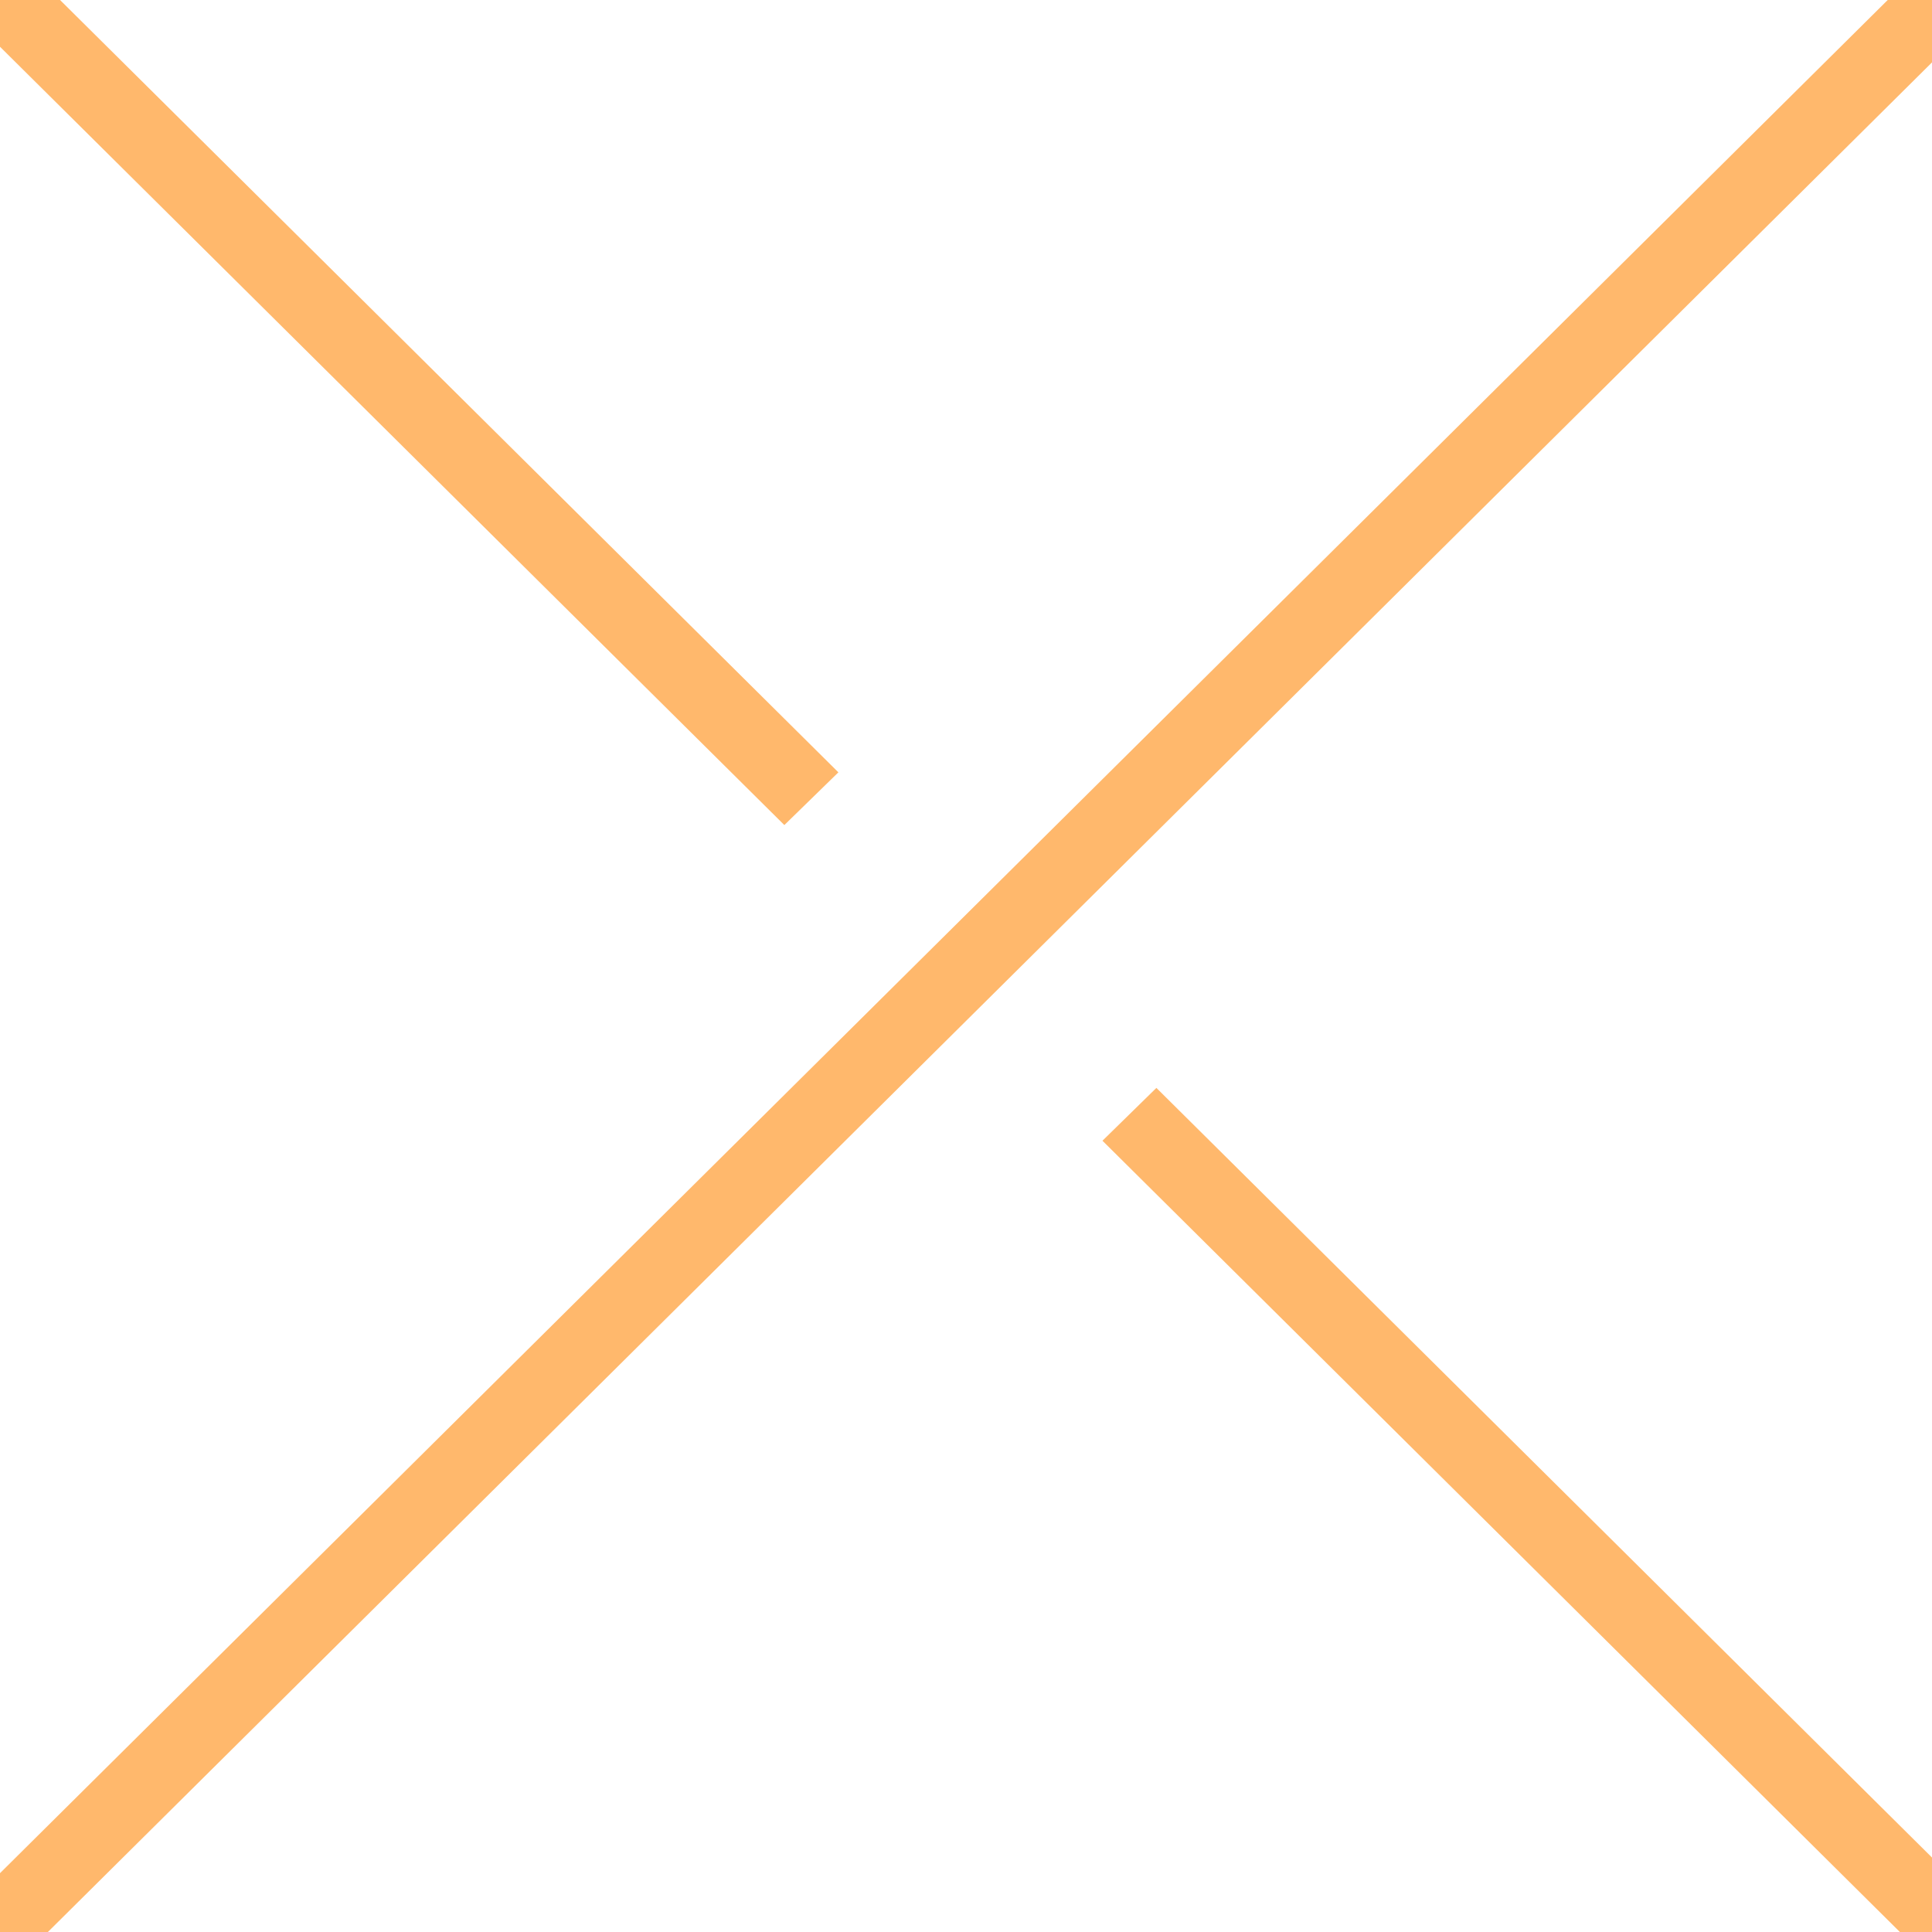
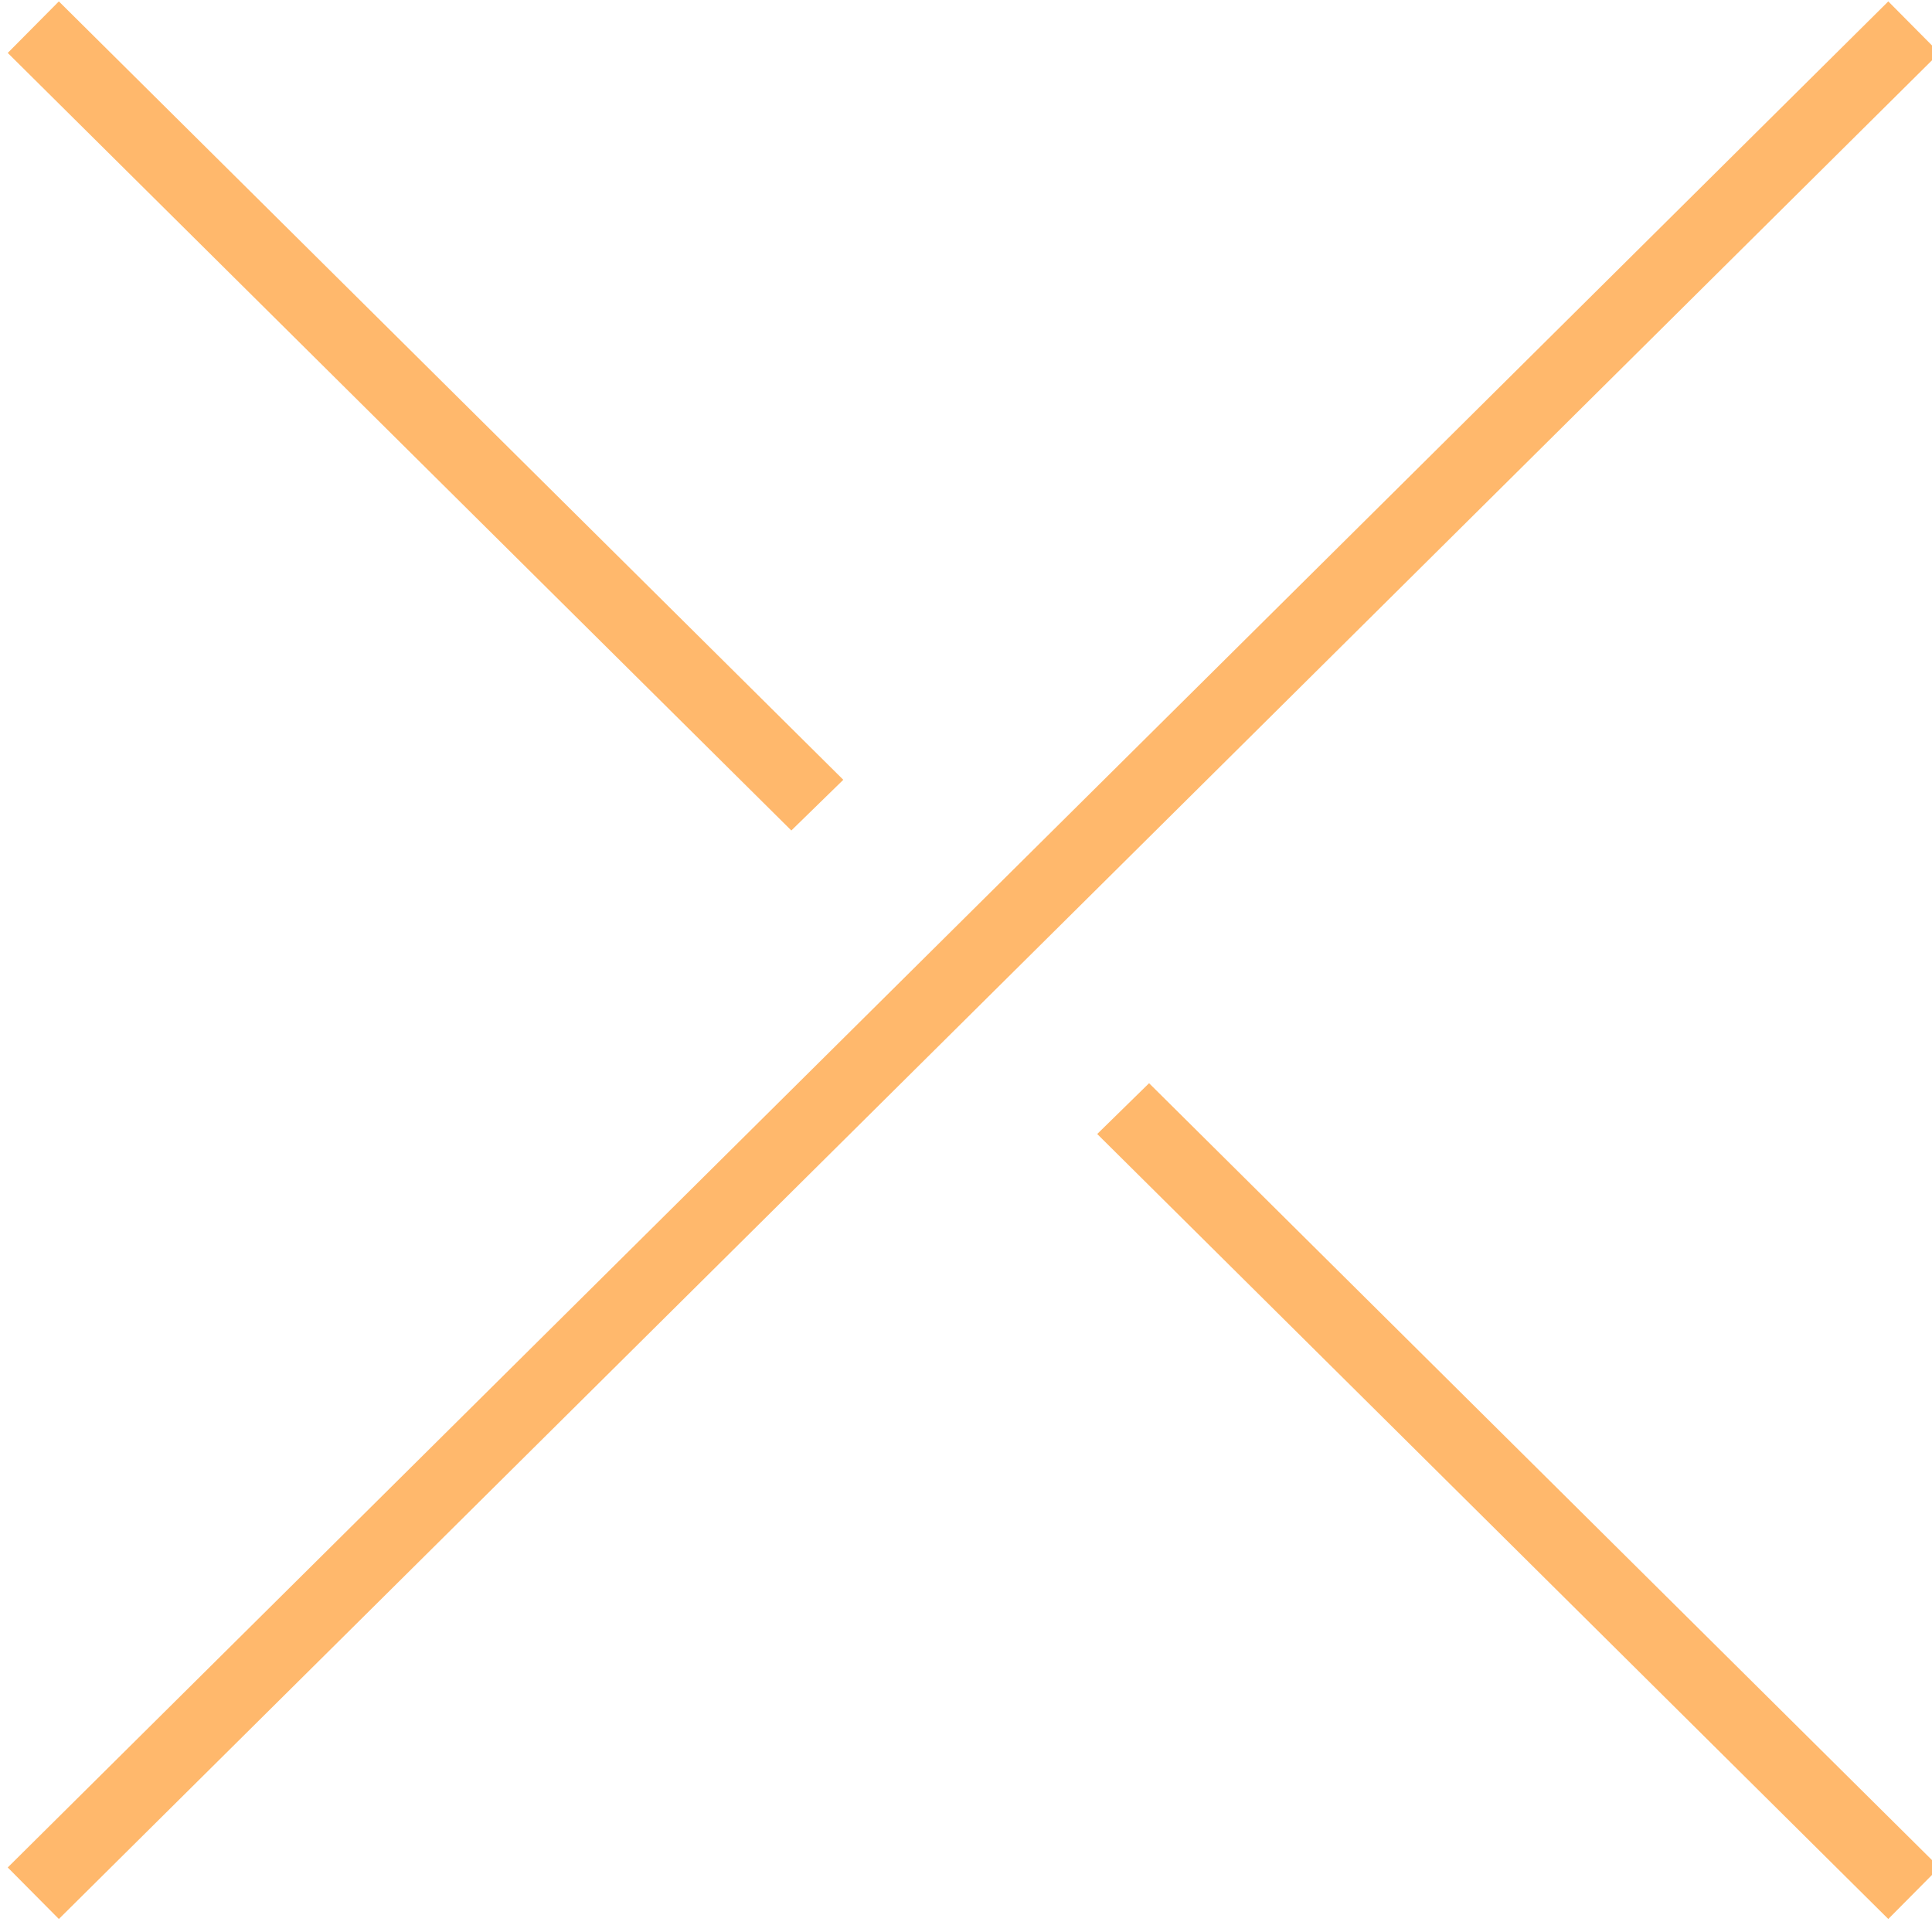
- <svg xmlns="http://www.w3.org/2000/svg" xmlns:ns1="http://vectornator.io" height="100%" stroke-miterlimit="10" style="fill-rule:nonzero;clip-rule:evenodd;stroke-linecap:round;stroke-linejoin:round;" version="1.1" viewBox="0 0 1000 1000" width="100%" xml:space="preserve">
+ <svg xmlns="http://www.w3.org/2000/svg" xmlns:ns1="http://vectornator.io" height="100%" stroke-miterlimit="10" style="fill-rule:nonzero;clip-rule:evenodd;stroke-linecap:round;stroke-linejoin:round;" version="1.1" viewBox="-20 -20 1040 1040" width="100%" xml:space="preserve">
  <defs />
-   <clipPath id="ArtboardFrame">
-     <rect height="1000" width="1000" x="0" y="0" />
-   </clipPath>
  <g clip-path="url(#ArtboardFrame)" id="Layer-1" ns1:layerName="Layer 1">
    <clipPath id="ClipPath">
      <path d="M396.935 760.572L694.821 468.797L522.16 313.707L250.687 578.548L-308.212-21.257L192.563-432.529L1441.61 738.39L906.736 1334.56L396.935 760.572Z" />
    </clipPath>
    <g clip-path="url(#ClipPath)">
      <path d="M1010.23 999.128L-2.074-5.378" fill="none" opacity="1" stroke="#ffb86c" stroke-linecap="butt" stroke-linejoin="miter" stroke-width="39.073" />
    </g>
  </g>
  <g clip-path="url(#ArtboardFrame)" id="Layer-2" ns1:layerName="Layer 2">
    <path d="M1010.23-5.378L-2.074 999.128" fill="none" opacity="1" stroke="#ffb86c" stroke-linecap="butt" stroke-linejoin="miter" stroke-width="39.073" />
  </g>
</svg>
